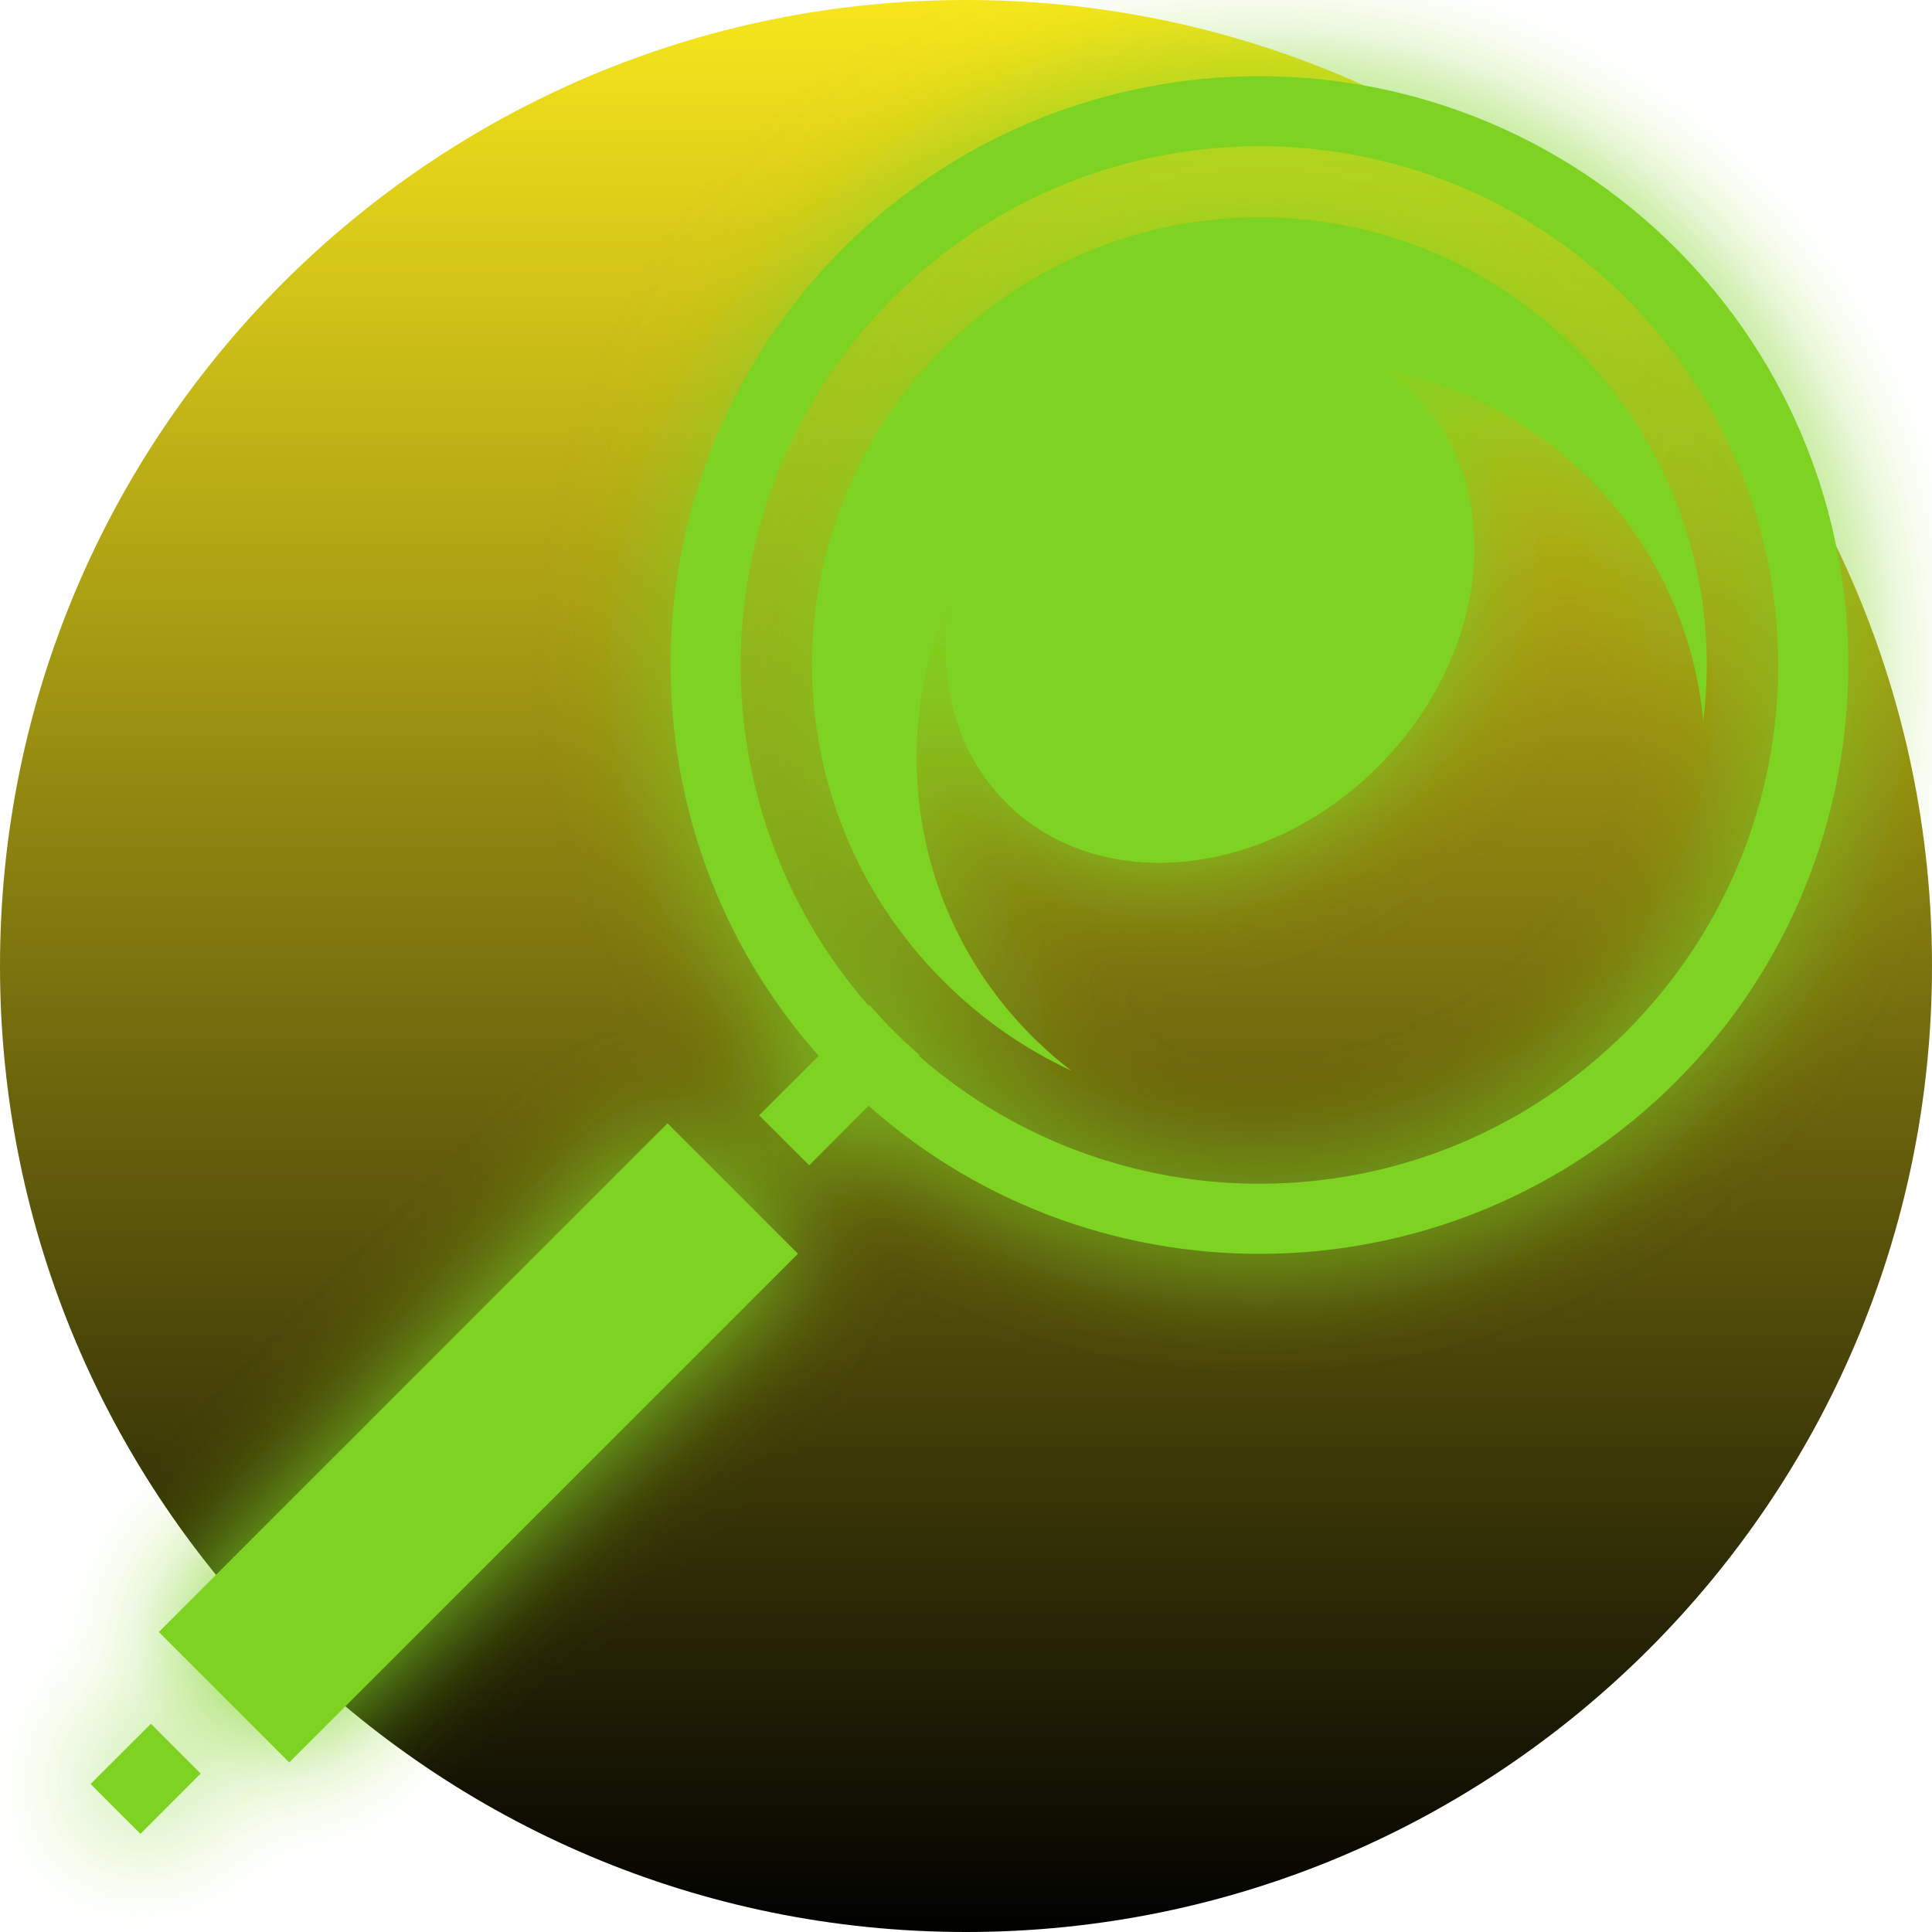
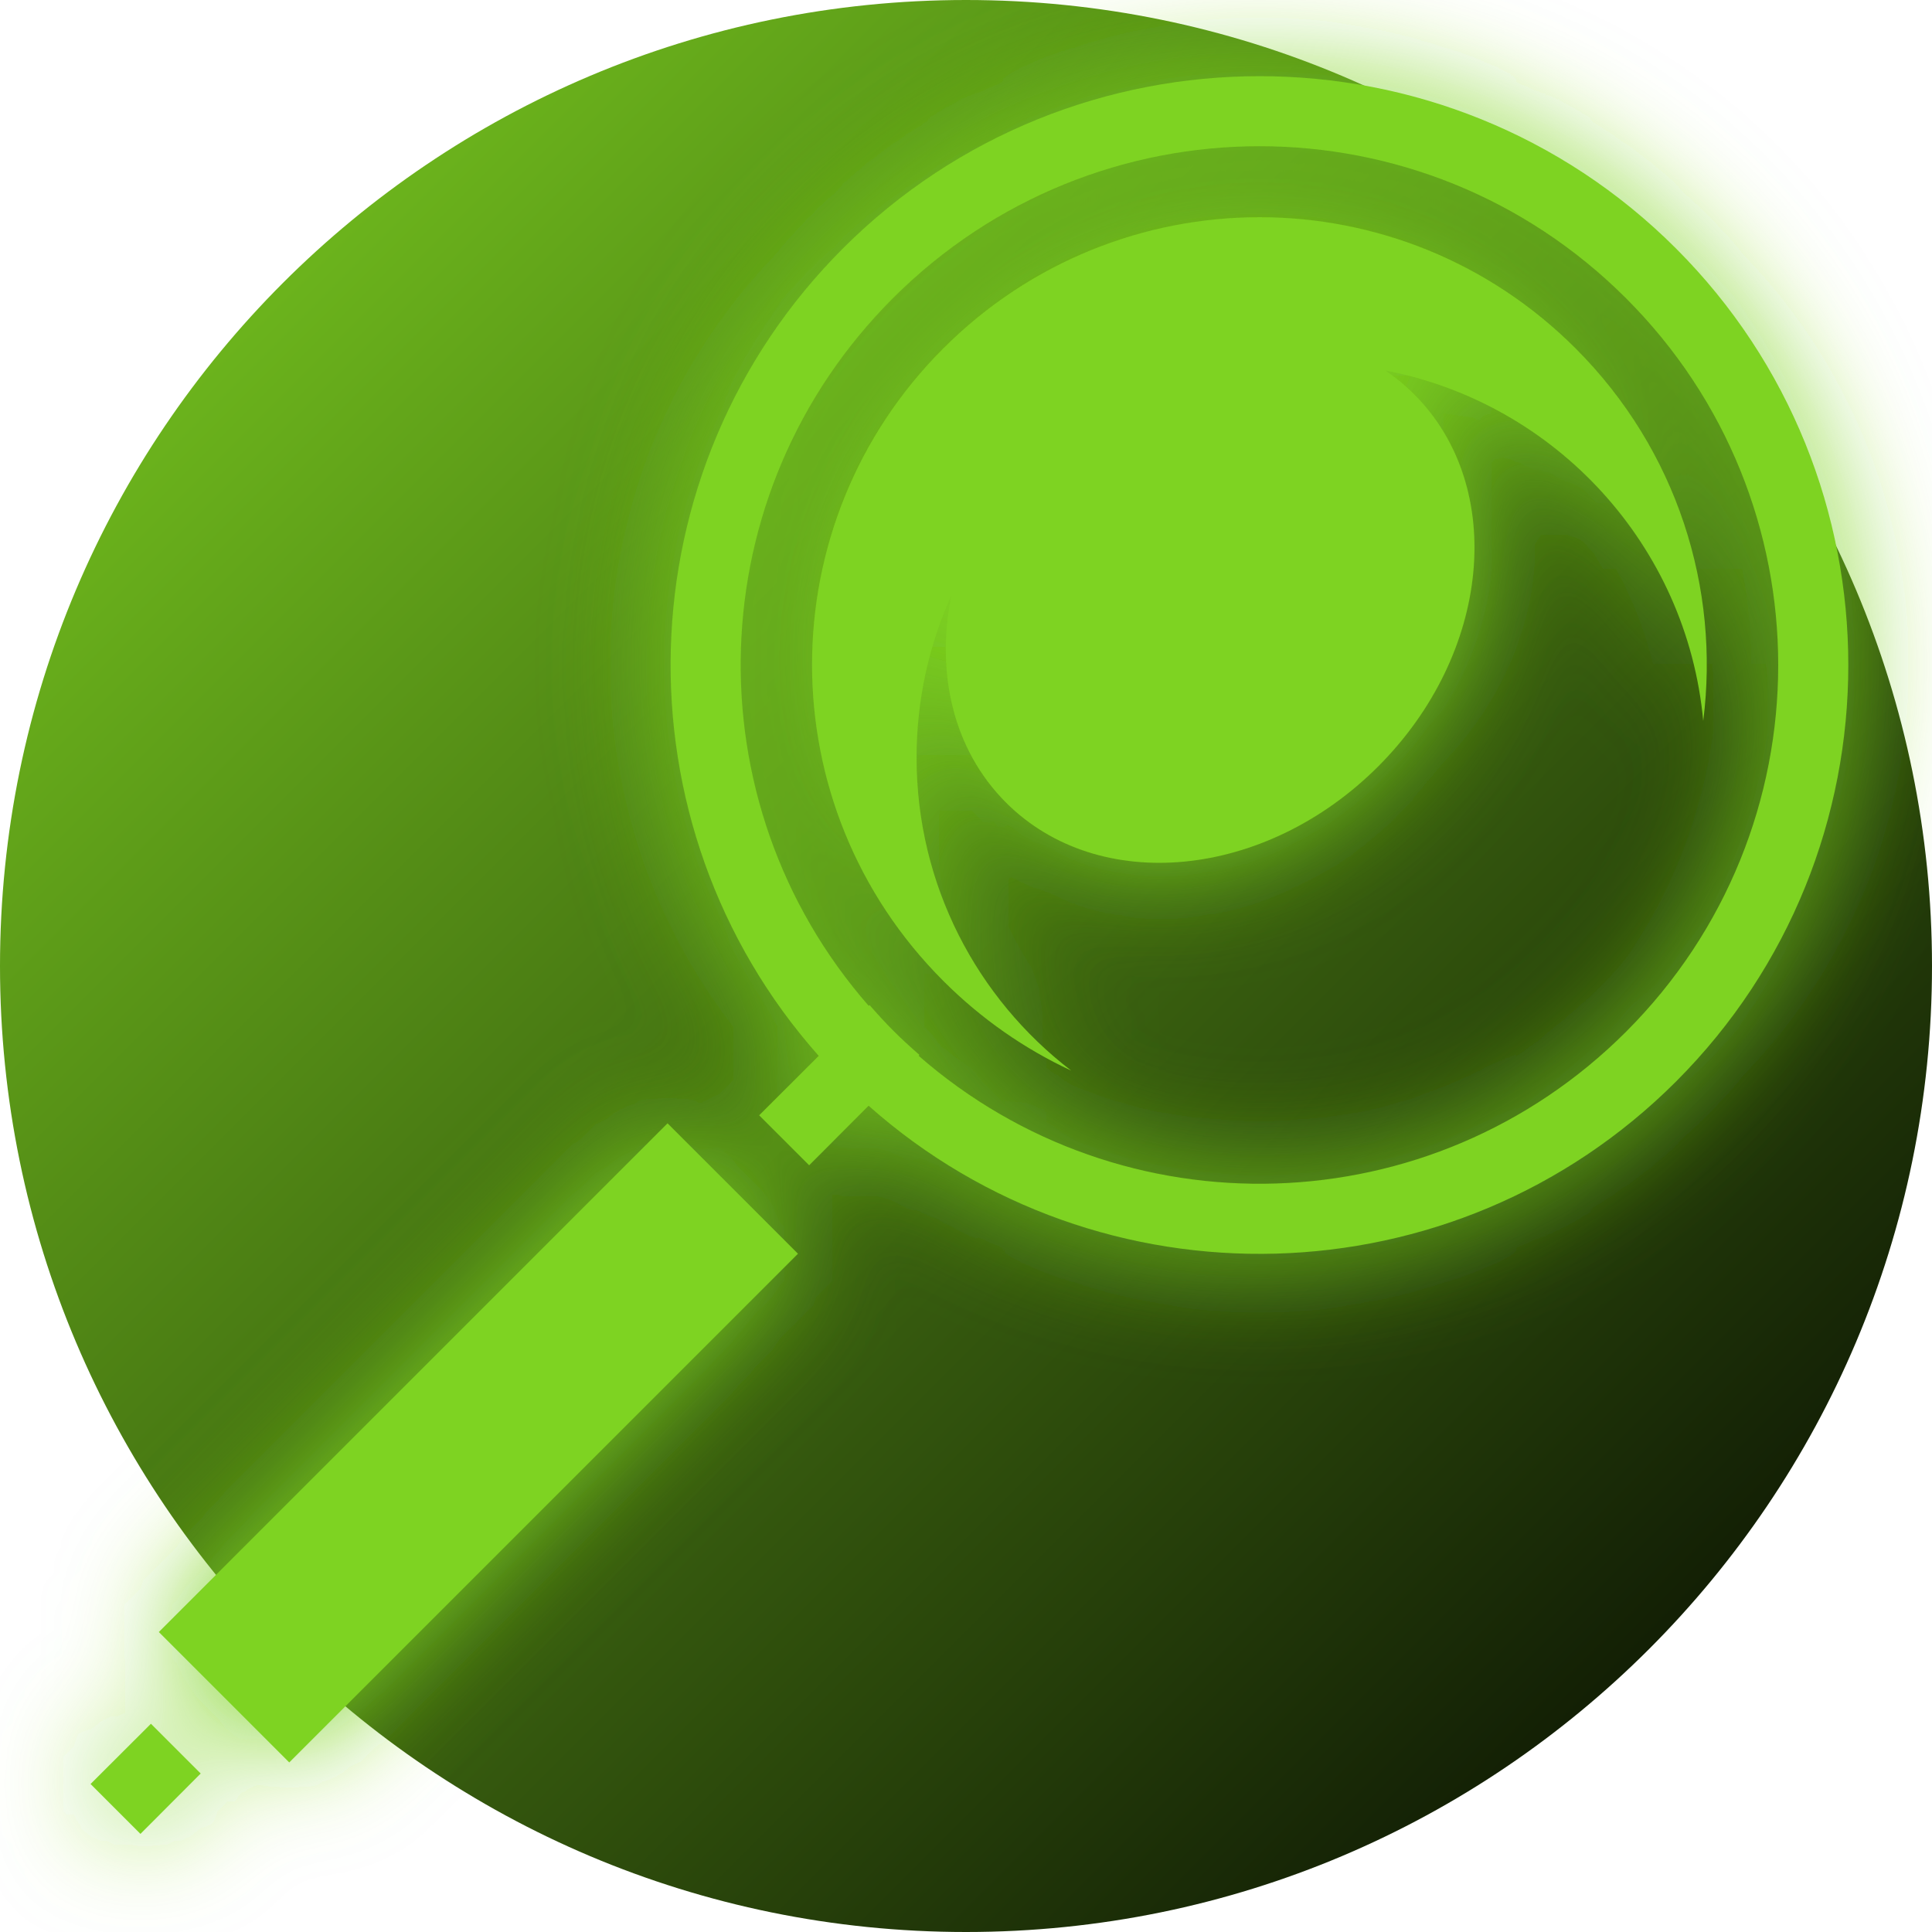
<svg xmlns="http://www.w3.org/2000/svg" viewBox="0 0 512 512" style="height: 512px; width: 512px;">
  <defs>
    <filter id="shadow-1" height="300%" width="300%" x="-100%" y="-100%">
      <feFlood flood-color="rgba(126, 211, 33, 1)" result="flood" />
      <feComposite in="flood" in2="SourceGraphic" operator="atop" result="composite" />
      <feGaussianBlur in="composite" stdDeviation="15" result="blur" />
      <feOffset dx="0" dy="0" result="offset" />
      <feComposite in="SourceGraphic" in2="offset" operator="over" />
    </filter>
-     <linearGradient x1="0" x2="0" y1="0" y2="1" id="lorc-magnifying-glass-gradient-0">
-       <stop offset="0%" stop-color="#f8e71c" stop-opacity="1" />
-       <stop offset="100%" stop-color="#000" stop-opacity="1" />
+     <linearGradient x1="0" x2="1" y1="0" y2="1" id="lorc-magnifying-glass-gradient-0">
+       <stop offset="0%" stop-color="#7ed321" stop-opacity="1" />
+       <stop offset="100%" stop-color="#000000" stop-opacity="1" />
    </linearGradient>
  </defs>
  <circle cx="256" cy="256" r="256" fill="url(#lorc-magnifying-glass-gradient-0)" />
  <g class="" transform="translate(0,0)" style="">
    <path d="M333.78 20.188c-39.97 0-79.96 15.212-110.405 45.656-58.667 58.667-60.796 152.72-6.406 213.97l-15.782 15.748 13.25 13.25 15.75-15.78c61.248 54.39 155.3 52.26 213.968-6.407 60.887-60.886 60.888-159.894 0-220.78C413.713 35.4 373.753 20.187 333.78 20.187zm0 18.562c35.15 0 70.285 13.44 97.158 40.313 53.745 53.745 53.744 140.6 0 194.343-51.526 51.526-133.46 53.643-187.5 6.375l.218-.217c-2.35-2.05-4.668-4.17-6.906-6.407-2.207-2.206-4.288-4.496-6.313-6.812l-.218.22c-47.27-54.04-45.152-135.976 6.374-187.502C263.467 52.19 298.63 38.75 333.78 38.75zm0 18.813c-30.31 0-60.63 11.6-83.81 34.78-46.362 46.362-46.362 121.234 0 167.594 10.14 10.142 21.632 18.077 33.905 23.782-24.91-19.087-40.97-49.133-40.97-82.94 0-15.323 3.292-29.888 9.22-43-4.165 20.485.44 40.88 14.47 54.907 24.583 24.585 68.744 20.318 98.624-9.562 29.88-29.88 34.146-74.04 9.56-98.625-2.375-2.376-4.943-4.473-7.655-6.313 45.13 8.648 79.954 46.345 84.25 92.876 4.44-35.07-6.82-71.726-33.813-98.72-23.18-23.18-53.47-34.78-83.78-34.78zM176.907 297.688L42.094 432.5l34.562 34.563L211.47 332.25l-34.564-34.563zM40 456.813L24 472.78 37.22 486l15.968-16L40 456.812z" fill="#7ed321" fill-opacity="1" filter="url(#shadow-1)" />
  </g>
</svg>
